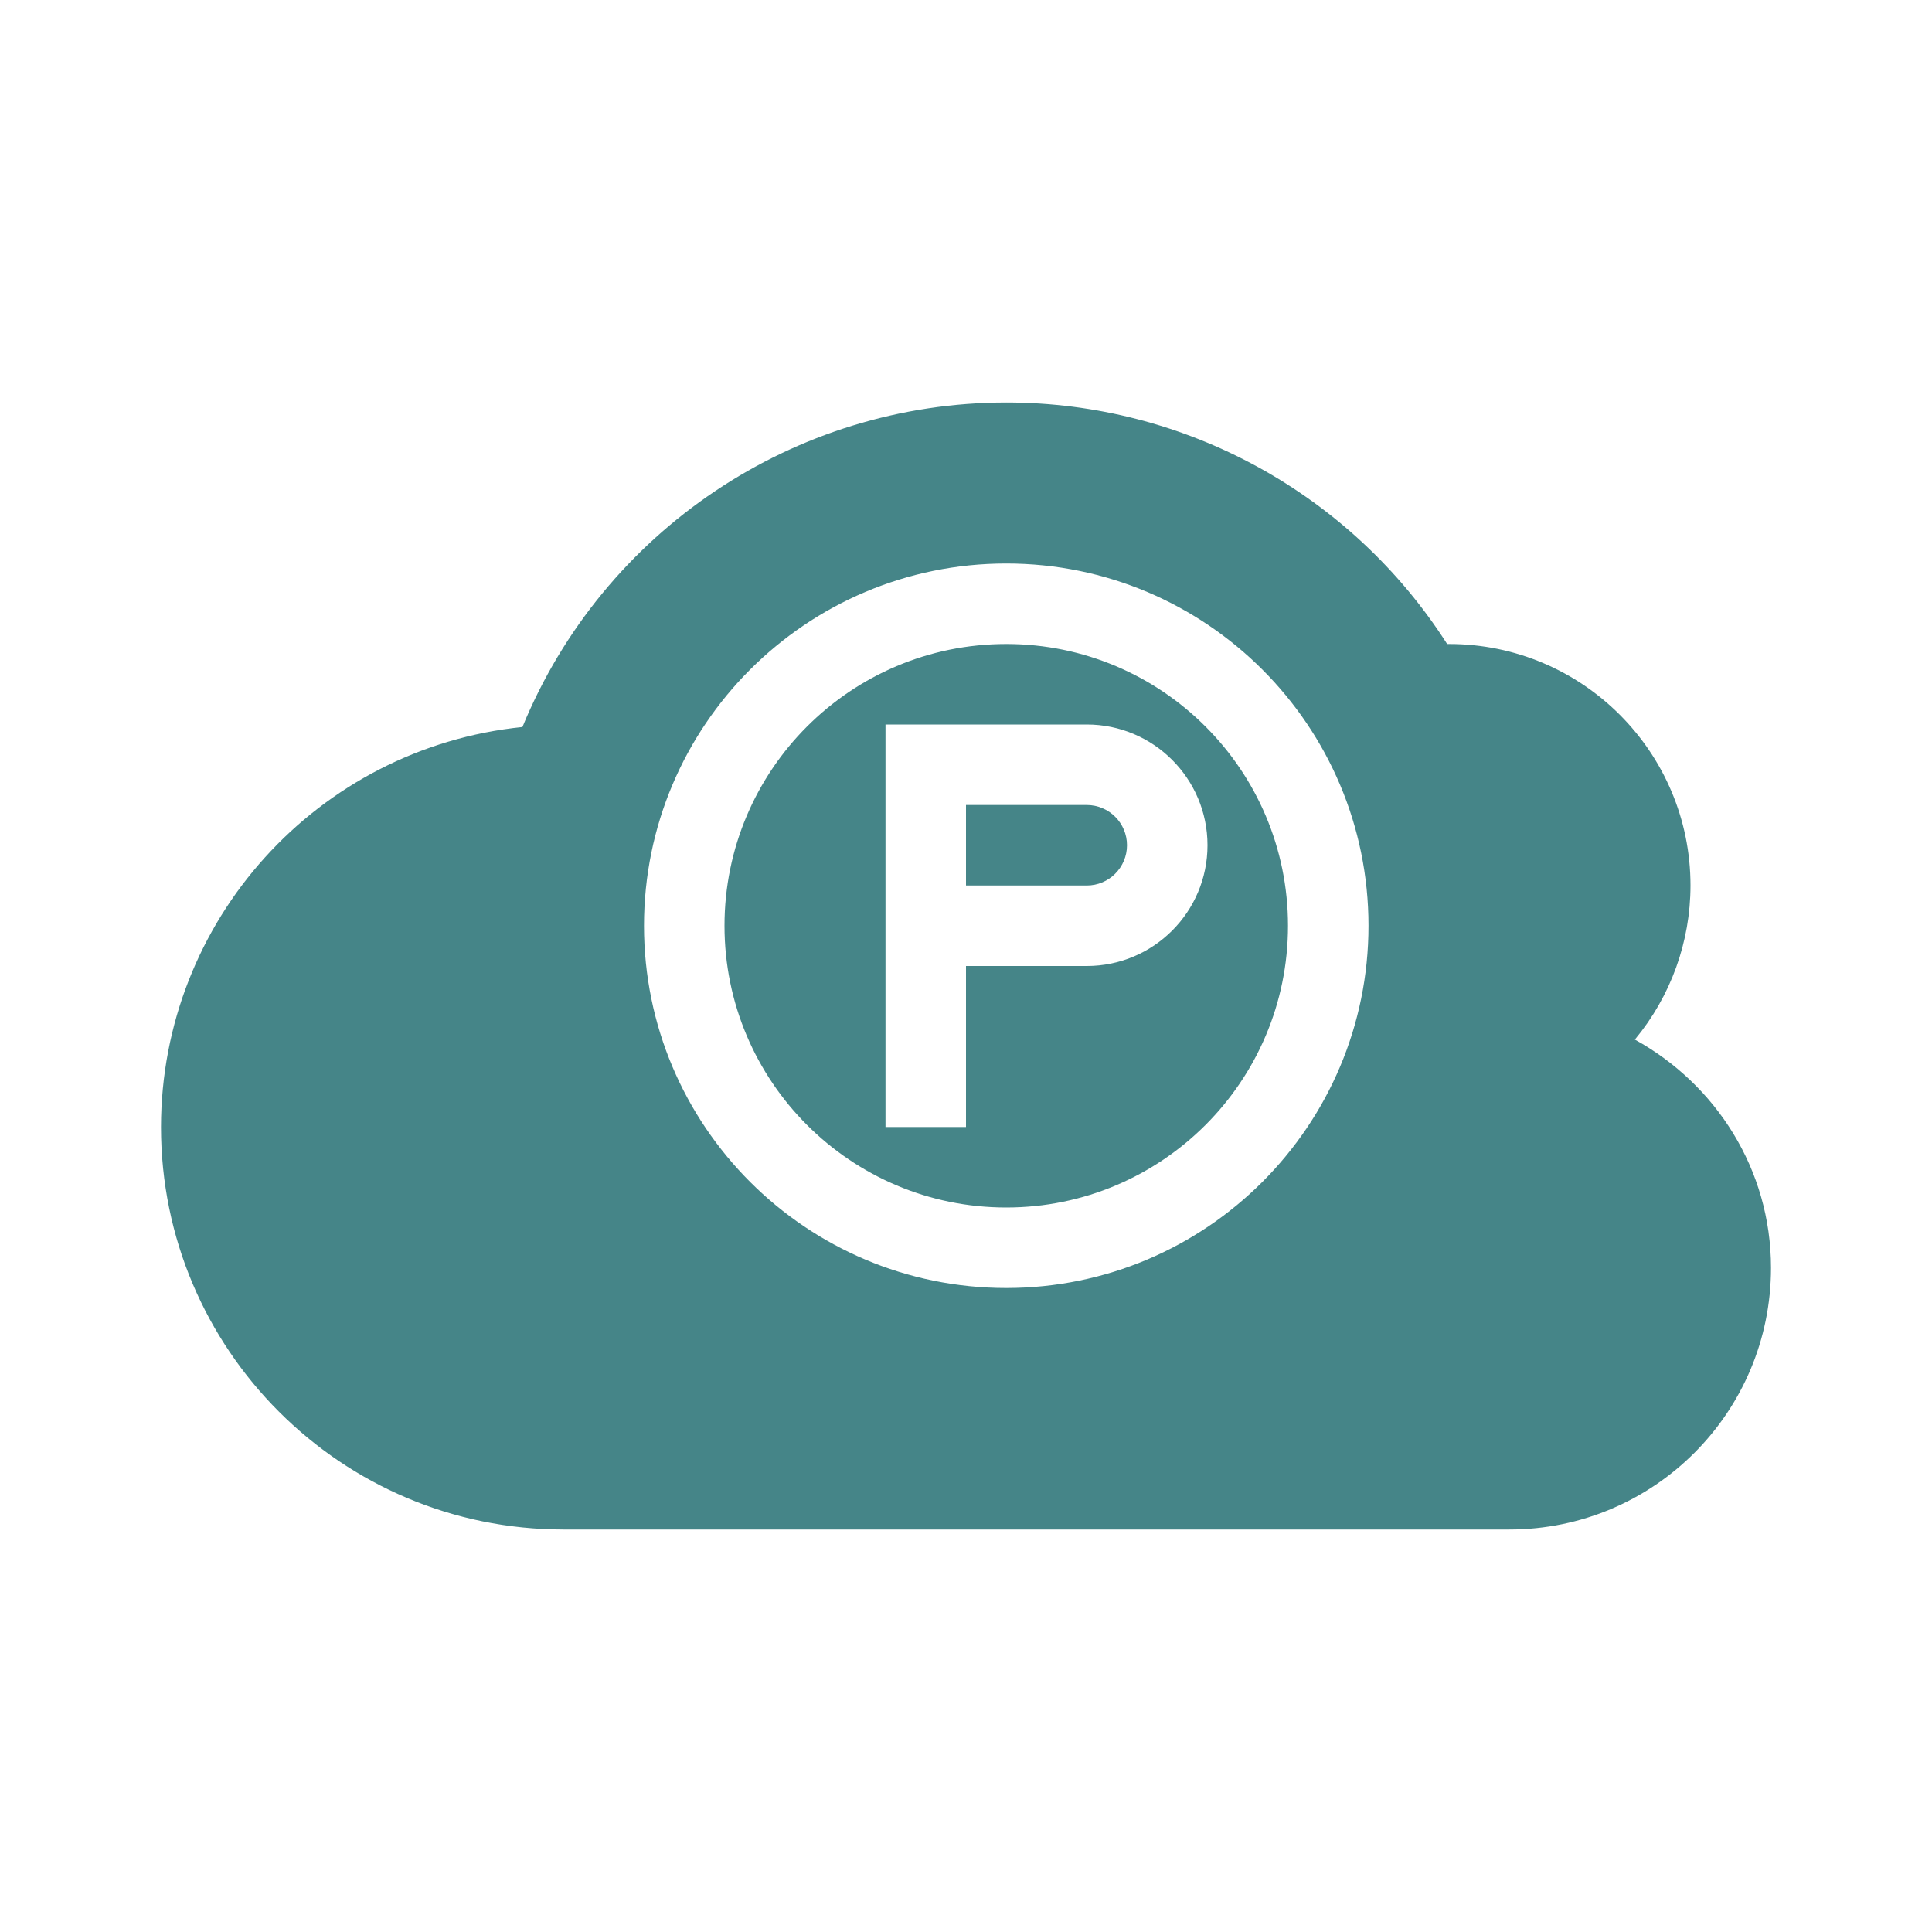
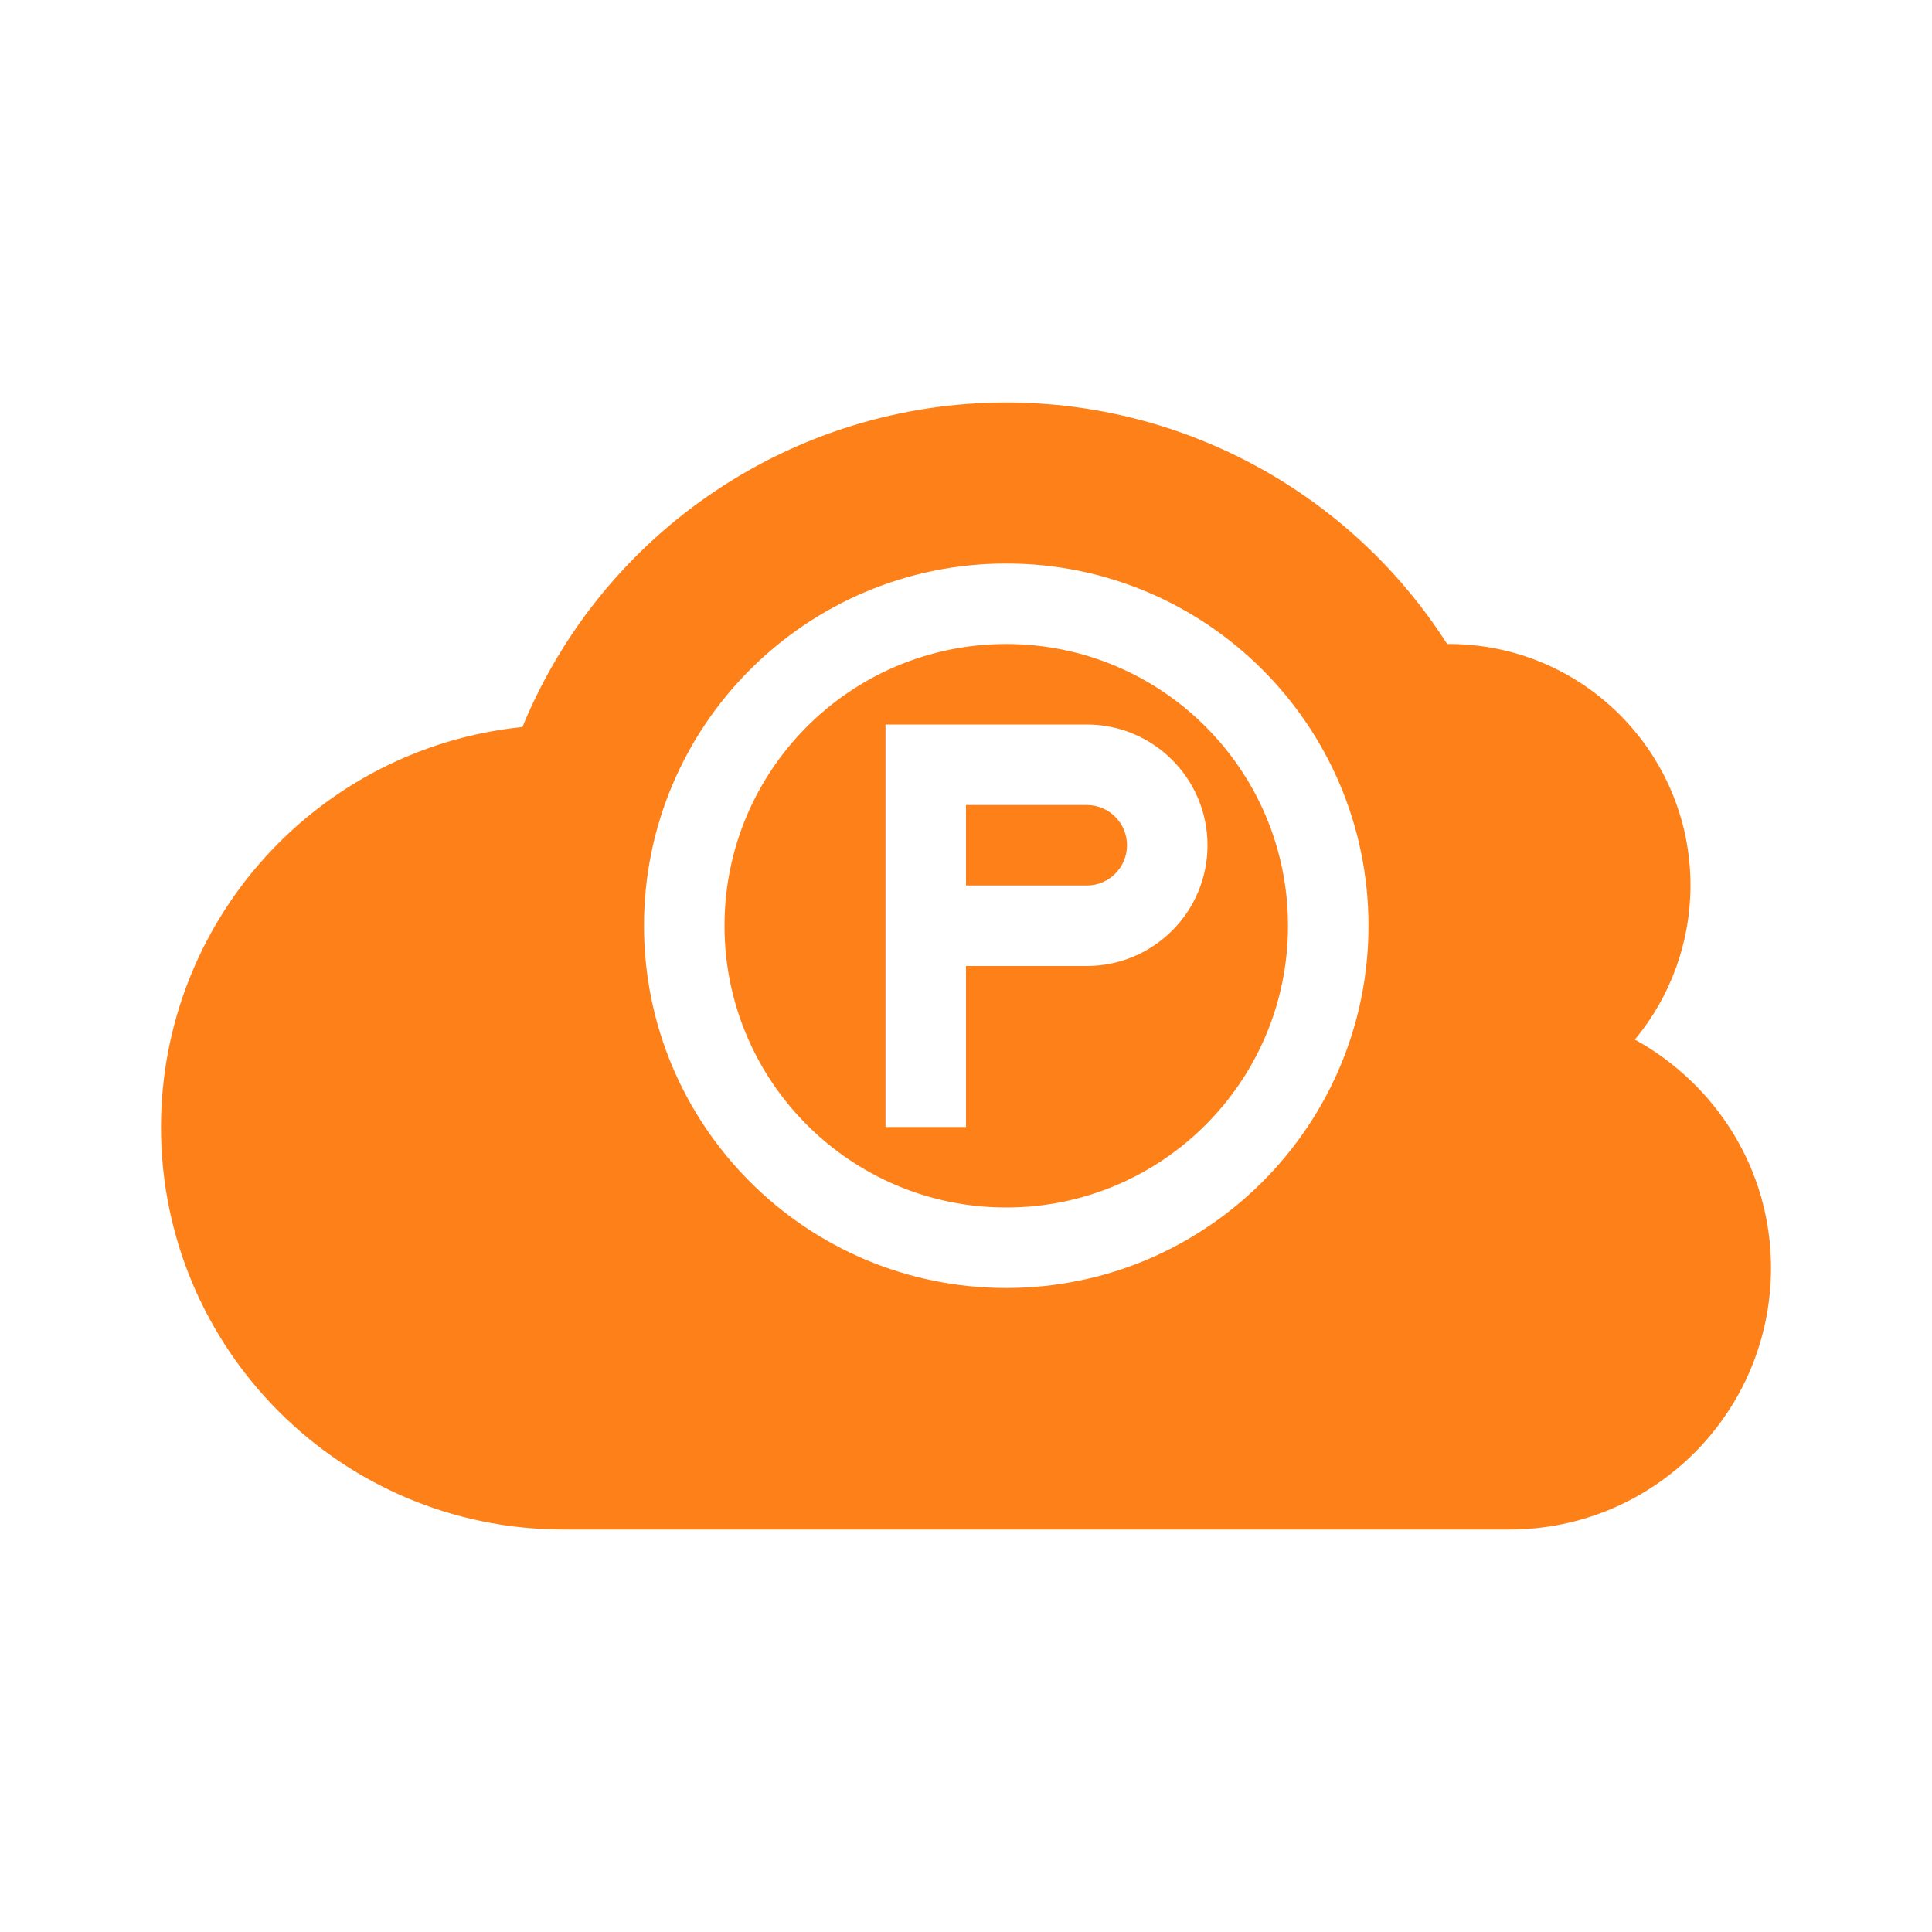
<svg xmlns="http://www.w3.org/2000/svg" width="24" height="24" version="1.1">
  <defs>
-     <style id="current-color-scheme" type="text/css">
-    .ColorScheme-Text { color:#ebdbb2; } .ColorScheme-Highlight { color:#458588; }
-   </style>
+     <style id="current-color-scheme" type="text/css">.ColorScheme-Text { color:#ebdbb2; } .ColorScheme-Highlight { color:#458588; } .ColorScheme-NeutralText { color:#fe8019; } .ColorScheme-PositiveText { color:#689d6a; } .ColorScheme-NegativeText { color:#fb4934; }</style>
  </defs>
-   <path style="fill:currentColor" class="ColorScheme-Highlight" d="M 12.5,5 A 6.5,6.5 0 0 0 6.49,9.031 5,5 0 0 0 2,14 5,5 0 0 0 7,19 H 18.75 C 20.545,19 22,17.545 22,15.75 22,14.523 21.312,13.467 20.309,12.914 A 3,3 0 0 0 21,11 3,3 0 0 0 18,8 3,3 0 0 0 17.977,8 6.5,6.5 0 0 0 12.5,5 Z m 0,2 A 4.5,4.5 0 0 1 17,11.5 4.5,4.5 0 0 1 12.5,16 4.5,4.5 0 0 1 8,11.5 4.5,4.5 0 0 1 12.5,7 Z m 0,1 A 3.5,3.5 0 0 0 9,11.5 3.5,3.5 0 0 0 12.5,15 3.5,3.5 0 0 0 16,11.5 3.5,3.5 0 0 0 12.5,8 Z M 11,9 h 1 1.5 A 1.5,1.5 0 0 1 15,10.5 1.5,1.5 0 0 1 13.5,12 H 12 v 2 h -1 v -2 z m 1,1 v 1 h 1.5 A 0.5,0.5 0 0 0 14,10.5 0.5,0.5 0 0 0 13.5,10 Z" />
+   <path class="ColorScheme-NeutralText" d="m12.5 5a6.5 6.5 0 0 0-6.01 4.031 5 5 0 0 0-4.49 4.969 5 5 0 0 0 5 5h11.75c1.795 0 3.25-1.455 3.25-3.25 0-1.227-0.688-2.283-1.691-2.836a3 3 0 0 0 0.691-1.914 3 3 0 0 0-3-3 3 3 0 0 0-0.023 0 6.5 6.5 0 0 0-5.477-3zm0 2a4.5 4.5 0 0 1 4.5 4.5 4.5 4.5 0 0 1-4.5 4.5 4.5 4.5 0 0 1-4.5-4.5 4.5 4.5 0 0 1 4.5-4.5zm0 1a3.5 3.5 0 0 0-3.5 3.5 3.5 3.5 0 0 0 3.5 3.5 3.5 3.5 0 0 0 3.5-3.5 3.5 3.5 0 0 0-3.5-3.5zm-1.5 1h2.5a1.5 1.5 0 0 1 1.5 1.5 1.5 1.5 0 0 1-1.5 1.5h-1.5v2h-1v-2zm1 1v1h1.5a0.5 0.5 0 0 0 0.5-0.5 0.5 0.5 0 0 0-0.5-0.5z" fill="currentColor" />
</svg>
